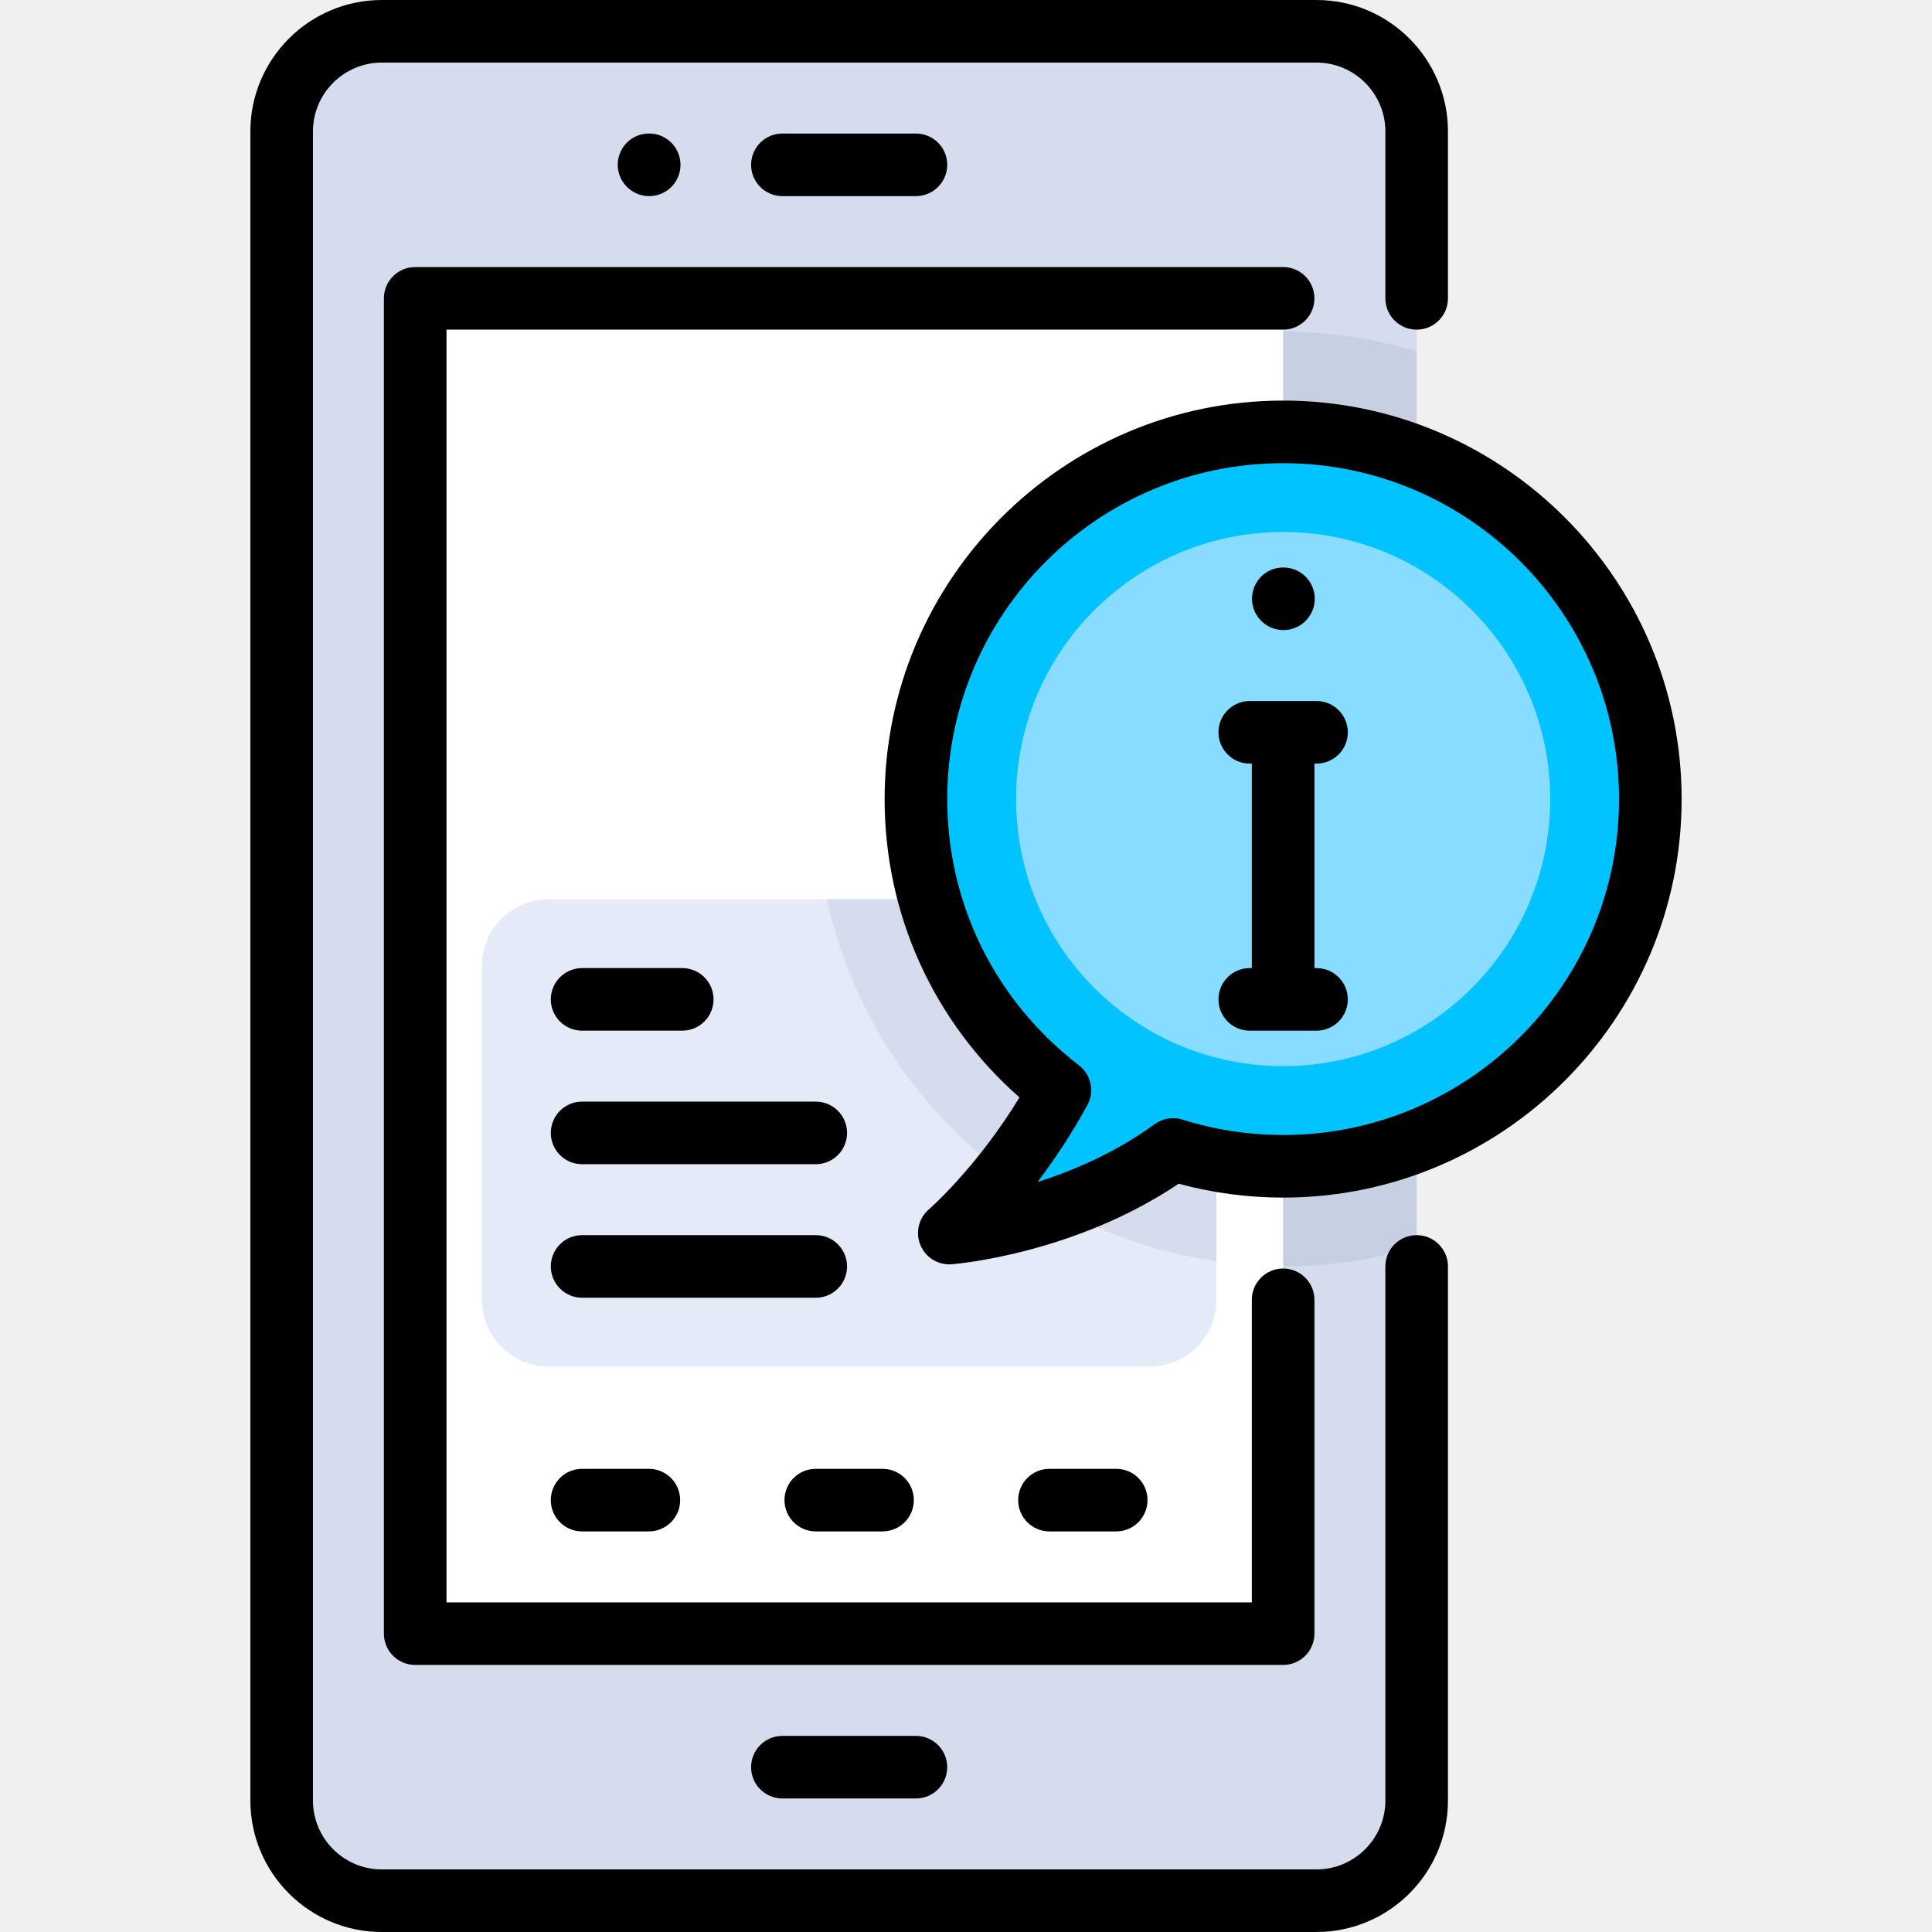
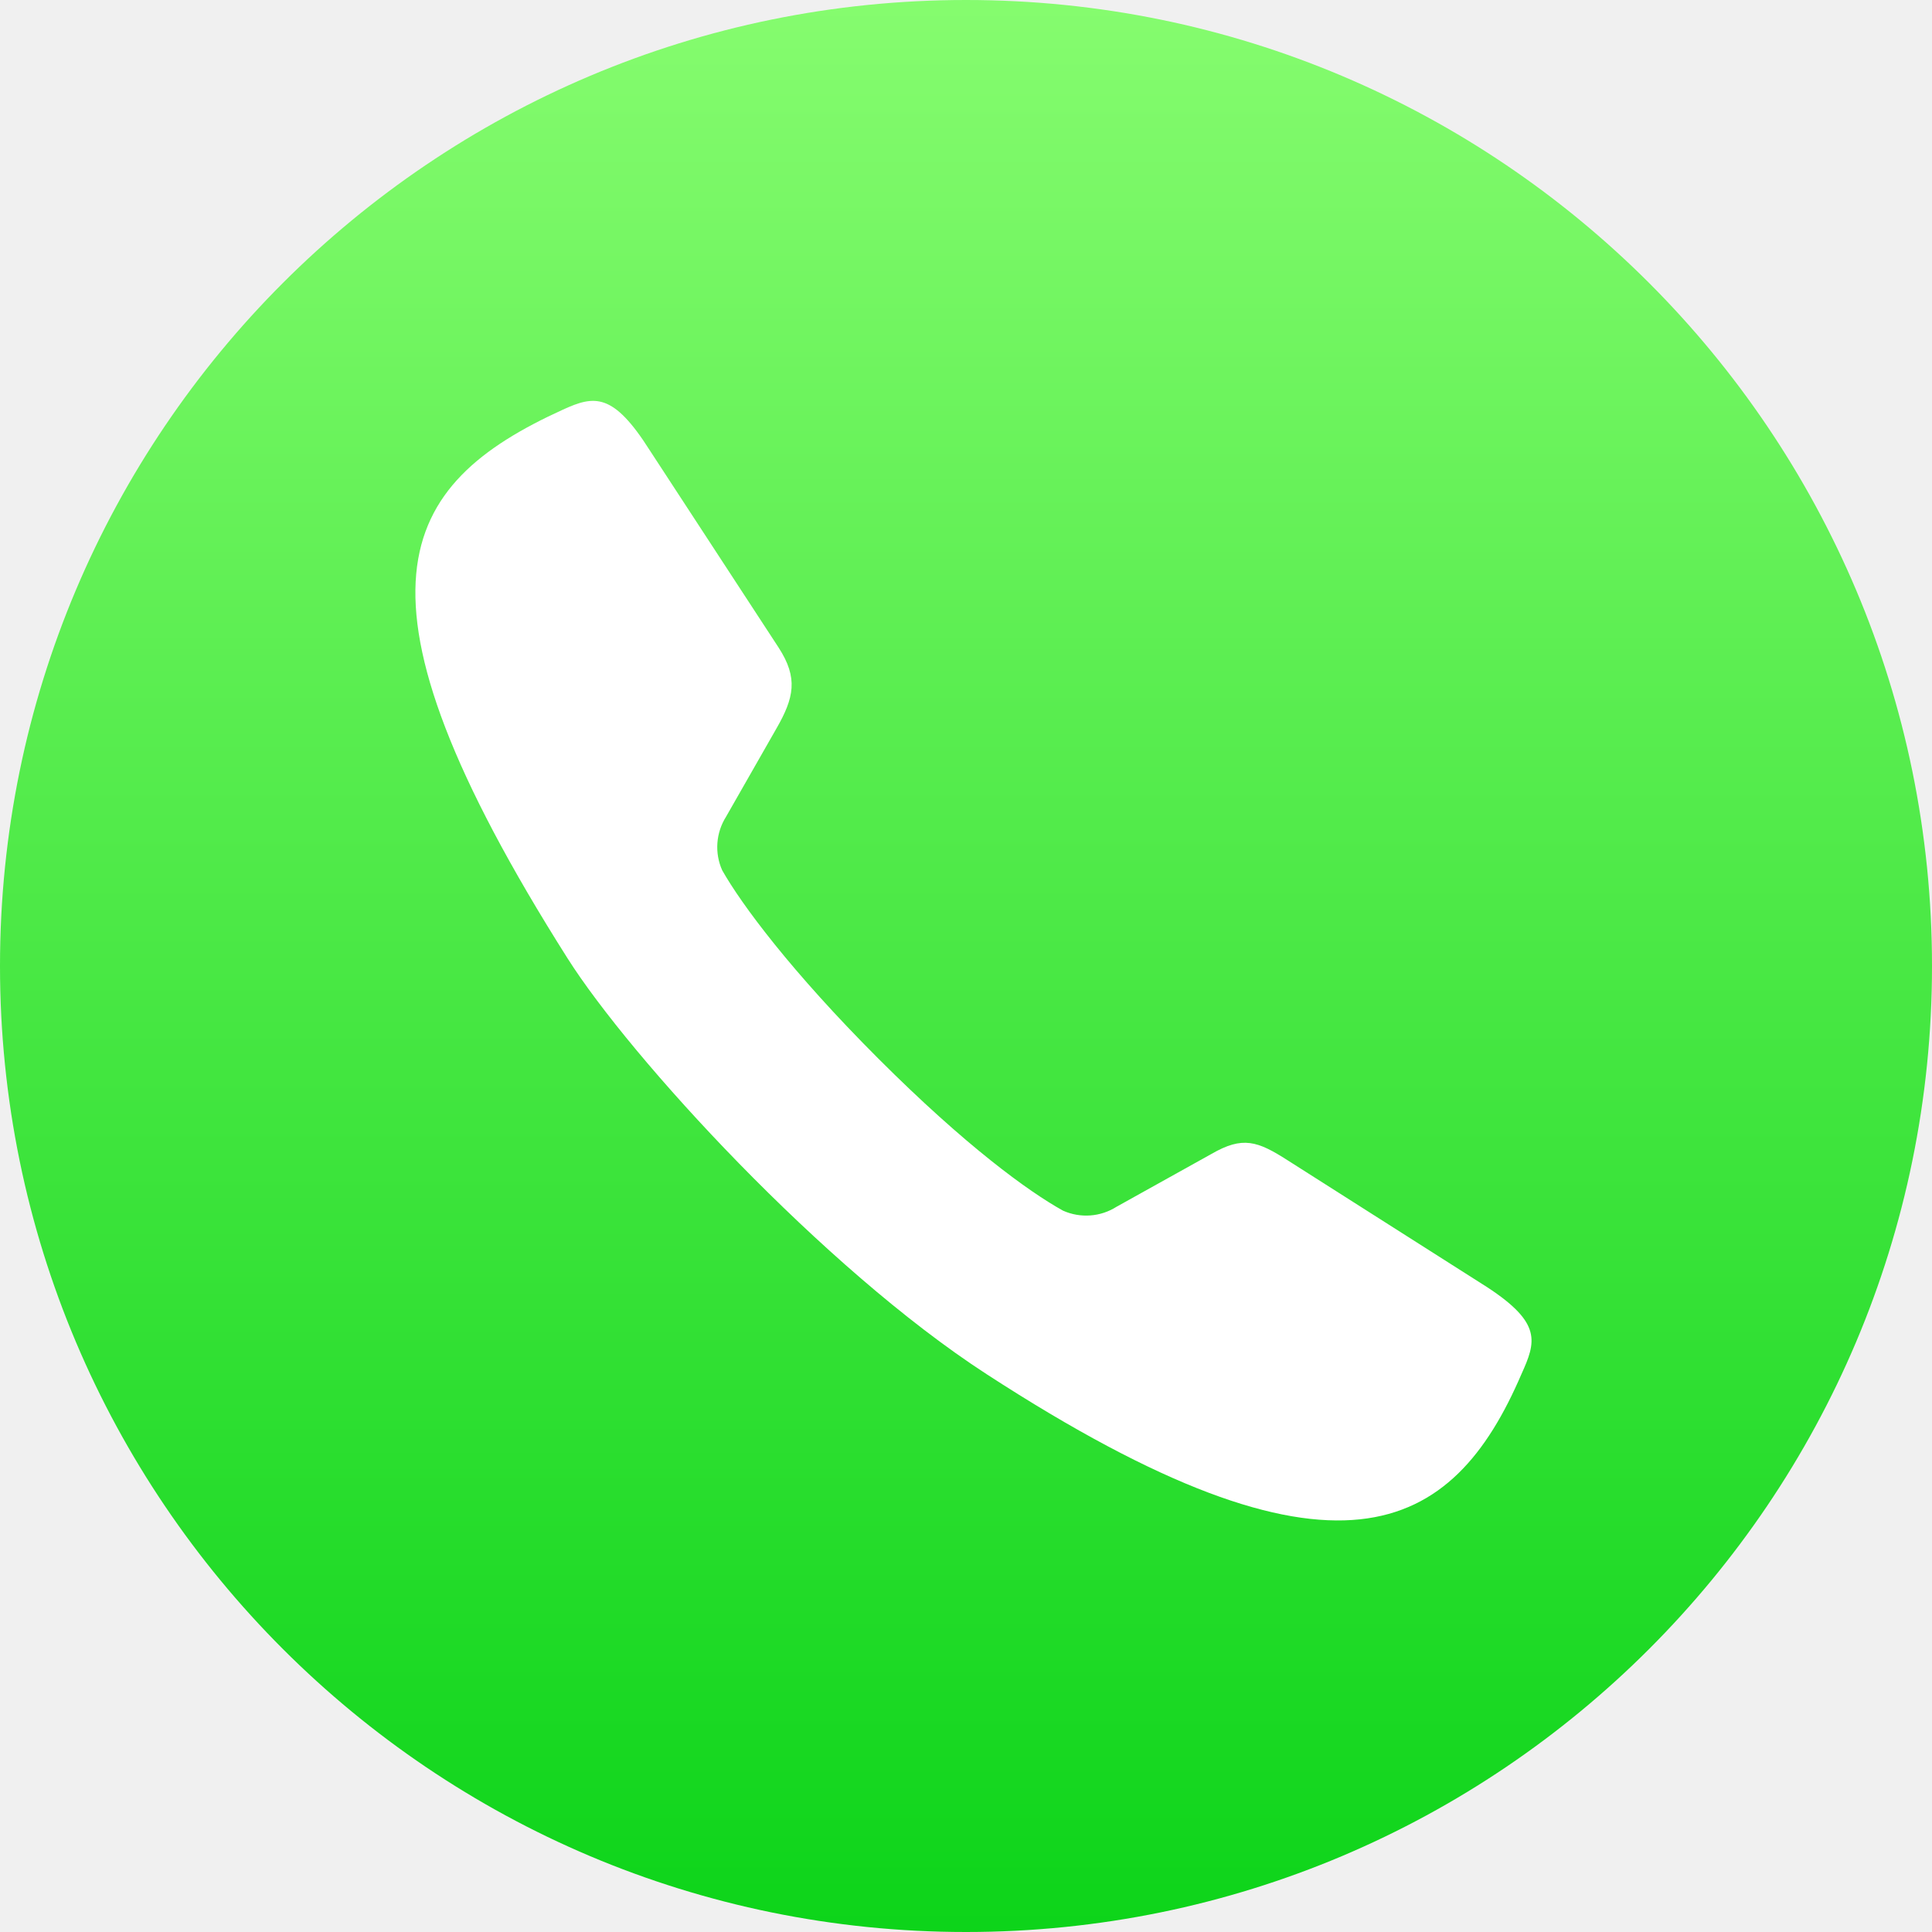
- <svg xmlns="http://www.w3.org/2000/svg" version="1.1" id="Layer_1" viewBox="0 0 512 512" xml:space="preserve">
-   <path style="fill:#D5DCED;" d="M348.89,503.706H101.184c-14.658,0-26.54-11.882-26.54-26.54V34.834  c0-14.658,11.882-26.54,26.54-26.54H348.89c14.658,0,26.54,11.882,26.54,26.54v442.333  C375.43,491.824,363.548,503.706,348.89,503.706z" />
-   <path style="fill:#C7CFE2;" d="M375.43,93.111c-11.22-3.342-23.081-5.197-35.387-5.197c-68.401,0-123.853,55.451-123.853,123.853  S271.642,335.62,340.043,335.62c12.306,0,24.167-1.856,35.387-5.197V93.111z" />
-   <rect x="110.03" y="79.067" style="fill:#FFFFFF;" width="230.013" height="353.866" />
-   <path style="fill:#E4EAF8;" d="M304.657,362.16h-159.24c-9.772,0-17.693-7.921-17.693-17.693V256  c0-9.772,7.921-17.693,17.693-17.693h159.24c9.772,0,17.693,7.921,17.693,17.693v88.467  C322.35,354.239,314.429,362.16,304.657,362.16z" />
-   <path style="fill:#D5DCED;" d="M304.657,238.307h-85.544c10.924,49.982,52.011,88.558,103.237,95.907V256  C322.35,246.228,314.428,238.307,304.657,238.307z" />
-   <path style="fill:#00C3FF;" d="M323.392,115.836c-41.086,6.809-73.797,40.489-79.651,81.722  c-5.277,37.17,10.544,70.915,37.133,91.342c-7.461,13.638-15.849,23.96-21.731,30.356c-2.309,2.511-0.046,6.516,3.298,5.84  c11.8-2.384,31.266-7.95,48.43-20.478c12.913,4.054,26.976,5.509,41.593,3.685c42.211-5.269,76.957-38.578,83.625-80.591  C446.631,161.287,389.887,104.816,323.392,115.836z" />
-   <circle style="fill:#87DCFF;" cx="340.043" cy="211.767" r="70.773" />
-   <path d="M375.43,327.326c-4.58,0-8.294,3.713-8.294,8.294v141.546c0,10.061-8.185,18.246-18.246,18.246H101.184  c-10.061,0-18.246-8.185-18.246-18.246V34.834c0-10.061,8.185-18.246,18.246-18.246H348.89c10.061,0,18.246,8.185,18.246,18.246  v44.233c0,4.58,3.713,8.294,8.294,8.294s8.294-3.713,8.294-8.294V34.834C383.724,15.627,368.097,0,348.89,0H101.184  C81.976,0,66.35,15.627,66.35,34.834v442.333c0,19.207,15.627,34.834,34.834,34.834H348.89c19.207,0,34.834-15.627,34.834-34.834  V335.62C383.724,331.04,380.01,327.326,375.43,327.326z" />
-   <path d="M242.73,51.974c4.58,0,8.294-3.713,8.294-8.294s-3.713-8.294-8.294-8.294h-35.387c-4.58,0-8.294,3.713-8.294,8.294  s3.713,8.294,8.294,8.294H242.73z" />
-   <path d="M180.339,43.68c0-4.58-3.713-8.294-8.294-8.294h-0.088c-4.58,0-8.25,3.713-8.25,8.294s3.758,8.294,8.338,8.294  C176.626,51.974,180.339,48.261,180.339,43.68z" />
-   <path d="M207.343,460.026c-4.58,0-8.294,3.713-8.294,8.294s3.713,8.294,8.294,8.294h35.387c4.58,0,8.294-3.713,8.294-8.294  s-3.713-8.294-8.294-8.294H207.343z" />
-   <path d="M348.337,79.067c0-4.58-3.713-8.294-8.294-8.294H110.03c-4.58,0-8.294,3.713-8.294,8.294v353.866  c0,4.58,3.713,8.294,8.294,8.294h230.013c4.58,0,8.294-3.713,8.294-8.294v-88.468c0-4.58-3.713-8.294-8.294-8.294  s-8.294,3.713-8.294,8.294v80.174H118.324V87.361h221.719C344.624,87.361,348.337,83.647,348.337,79.067z" />
-   <path d="M340.132,166.981c4.58,0,8.294-3.713,8.294-8.294c0-4.58-3.713-8.294-8.294-8.294h-0.088c-4.58,0-8.249,3.713-8.249,8.294  C331.794,163.267,335.551,166.981,340.132,166.981z" />
-   <path d="M340.043,106.16c-58.232,0-105.607,47.375-105.607,105.607c0,30.554,12.938,58.982,35.739,79.066  c-11.441,18.731-23.858,29.525-23.986,29.633c-2.732,2.334-3.651,6.163-2.276,9.483c1.292,3.116,4.328,5.119,7.659,5.119  c0.218,0,0.438-0.009,0.658-0.025c1.365-0.108,32.508-2.768,60.135-21.346c9.004,2.442,18.295,3.678,27.677,3.678  c58.232,0,105.607-47.375,105.607-105.607S398.275,106.16,340.043,106.16z M340.043,300.786c-9.084,0-18.064-1.373-26.689-4.081  c-2.51-0.787-5.247-0.337-7.374,1.214c-10.211,7.453-21.42,12.265-31.044,15.345c4.305-5.678,8.903-12.505,13.214-20.384  c1.962-3.586,1.018-8.067-2.223-10.557c-22.182-17.041-34.903-42.758-34.903-70.556c0-49.086,39.934-89.019,89.019-89.019  s89.019,39.934,89.019,89.019S389.129,300.786,340.043,300.786z" />
-   <path d="M348.89,202.367c4.58,0,8.294-3.713,8.294-8.294s-3.713-8.294-8.294-8.294h-17.693c-4.58,0-8.294,3.713-8.294,8.294  s3.713,8.294,8.294,8.294h0.553v54.186h-0.553c-4.58,0-8.294,3.713-8.294,8.294s3.713,8.294,8.294,8.294h17.693  c4.58,0,8.294-3.713,8.294-8.294s-3.713-8.294-8.294-8.294h-0.553v-54.186H348.89z" />
-   <path d="M154.263,308.527h61.927c4.58,0,8.294-3.713,8.294-8.294s-3.713-8.294-8.294-8.294h-61.927c-4.58,0-8.294,3.713-8.294,8.294  S149.683,308.527,154.263,308.527z" />
-   <path d="M154.263,273.14h26.54c4.58,0,8.294-3.713,8.294-8.294s-3.713-8.294-8.294-8.294h-26.54c-4.58,0-8.294,3.713-8.294,8.294  S149.683,273.14,154.263,273.14z" />
-   <path d="M224.484,335.62c0-4.58-3.713-8.294-8.294-8.294h-61.927c-4.58,0-8.294,3.713-8.294,8.294s3.713,8.294,8.294,8.294h61.927  C220.77,343.914,224.484,340.2,224.484,335.62z" />
-   <path d="M154.263,389.253c-4.58,0-8.294,3.713-8.294,8.294s3.713,8.294,8.294,8.294h17.693c4.58,0,8.294-3.713,8.294-8.294  s-3.713-8.294-8.294-8.294H154.263z" />
-   <path d="M295.81,405.84c4.58,0,8.294-3.713,8.294-8.294s-3.713-8.294-8.294-8.294h-17.693c-4.58,0-8.294,3.713-8.294,8.294  s3.713,8.294,8.294,8.294H295.81z" />
-   <path d="M216.19,405.84h17.693c4.58,0,8.294-3.713,8.294-8.294s-3.713-8.294-8.294-8.294H216.19c-4.58,0-8.294,3.713-8.294,8.294  S211.61,405.84,216.19,405.84z" />
+ <svg xmlns="http://www.w3.org/2000/svg" width="40" height="40" viewBox="0 0 40 40" id="phone">
+   <defs>
+     <linearGradient id="a" x1="50%" x2="50%" y1="0%" y2="100%">
+       <stop offset="0%" stop-color="#86FC6F" />
+       <stop offset="100%" stop-color="#0CD419" />
+     </linearGradient>
+   </defs>
+   <g fill="none" fill-rule="evenodd">
+     <circle cx="20" cy="20" r="20" fill="url(#a)" />
+     <path fill="#FFF" d="M23.118,24.984 C22.785,25.196 22.368,25.226 22.008,25.065 C21.294,24.669 19.992,23.724 18.186,21.918 C16.38,20.112 15.351,18.723 14.952,18.018 C14.791,17.658 14.822,17.241 15.033,16.908 L16.071,15.09 C16.443,14.445 16.527,14.037 16.122,13.41 L13.455,9.327 C12.696,8.127 12.309,8.181 11.655,8.481 C8.253,10.029 6.924,12.219 11.751,19.842 C13.053,21.897 17.031,26.247 20.424,28.449 C27.69,33.168 30.081,31.749 31.5,28.449 C31.8,27.783 31.932,27.396 30.789,26.649 L26.661,24.024 C26.034,23.622 25.728,23.517 25.08,23.892 L23.118,24.984 Z" />
+   </g>
</svg>
